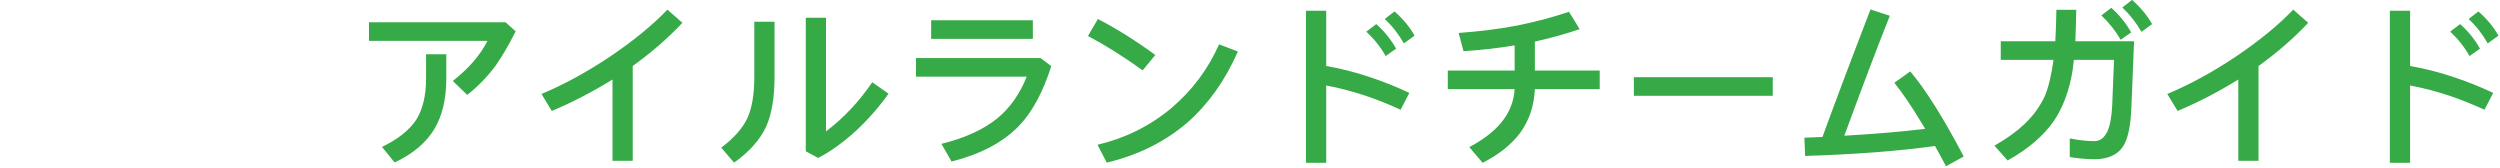
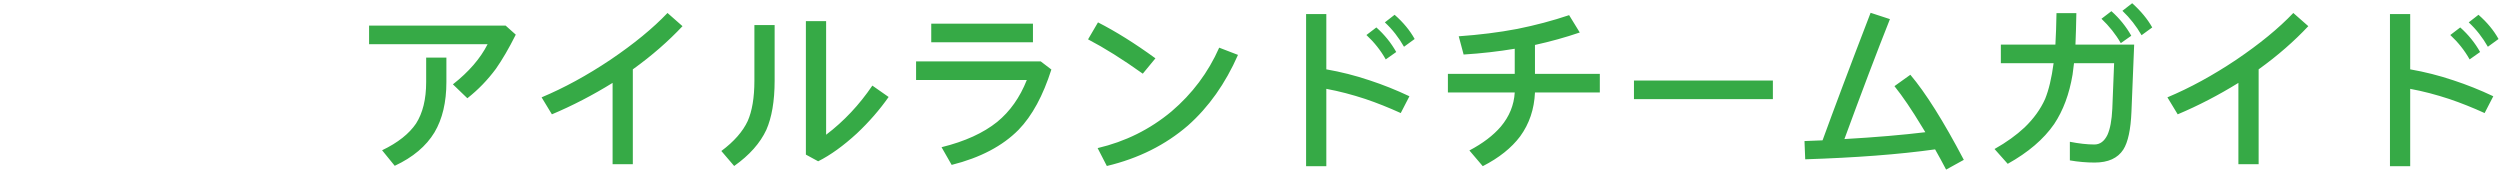
- <svg xmlns="http://www.w3.org/2000/svg" width="775px" height="52px" viewBox="0 0 775 52" version="1.1">
+ <svg xmlns="http://www.w3.org/2000/svg" width="775px" height="53px" viewBox="0 0 775 53" version="1.1">
  <g id="Top-Type" stroke="none" stroke-width="1" fill="none" fill-rule="evenodd">
-     <path d="M114.384,6.904 L156.72,6.904 L159.856,9.704 C157.728,13.96 155.656,17.488 153.696,20.288 C151.12,23.76 148.208,26.784 144.848,29.416 L140.368,25.104 C145.296,21.24 148.88,17.096 151.12,12.672 L114.384,12.672 L114.384,6.904 Z M132.08,16.816 L138.352,16.816 L138.352,24.376 C138.352,30.648 137.12,35.856 134.656,40 C132.08,44.256 127.992,47.728 122.336,50.36 L118.416,45.544 C123.344,43.192 126.816,40.392 128.944,37.256 C131.016,34.008 132.08,29.752 132.08,24.376 L132.08,16.816 Z M206.896,2.984 L211.544,7.072 C207.176,11.72 202.08,16.2 196.144,20.456 L196.144,49.856 L189.872,49.856 L189.872,24.656 C183.712,28.464 177.44,31.712 171.056,34.4 L167.864,29.136 C174.808,26.224 181.92,22.36 189.2,17.488 C196.48,12.56 202.36,7.744 206.896,2.984 Z M249.792,5.504 L256.064,5.504 L256.064,40.728 C261.608,36.528 266.368,31.432 270.4,25.496 L275.44,29.024 C272.696,32.944 269.392,36.752 265.584,40.336 C261.44,44.144 257.408,47.056 253.6,48.96 L249.792,46.888 L249.792,5.504 Z M233.832,6.736 L240.104,6.736 L240.104,23.984 C240.104,30.312 239.208,35.408 237.528,39.216 C235.624,43.304 232.32,47.056 227.56,50.416 L223.584,45.768 C227.504,42.856 230.248,39.72 231.76,36.472 C233.104,33.448 233.832,29.248 233.832,23.984 L233.832,6.736 Z M288.656,6.288 L320.184,6.288 L320.184,12.056 L288.656,12.056 L288.656,6.288 Z M283.952,17.992 L322.592,17.992 L325.896,20.512 C323.32,28.576 319.96,34.848 315.704,39.216 C310.776,44.2 303.888,47.84 294.984,50.08 L291.848,44.592 C299.128,42.8 304.84,40.168 309.096,36.752 C313.072,33.504 316.152,29.136 318.28,23.76 L283.952,23.76 L283.952,17.992 Z M340.344,5.896 C345.832,8.696 351.768,12.392 358.152,17.04 L354.232,21.8 C347.96,17.32 342.304,13.792 337.264,11.16 L340.344,5.896 Z M377.92,13.736 L383.744,15.976 C379.824,24.88 374.672,32.16 368.232,37.872 C361.288,43.864 352.944,48.064 343.088,50.416 L340.232,44.872 C348.8,42.856 356.416,39.104 363.136,33.504 C369.576,28.016 374.504,21.464 377.92,13.736 Z M432.296,3.544 C434.984,5.896 437.056,8.416 438.512,11.048 L435.208,13.456 C433.584,10.6 431.624,8.08 429.272,5.896 L432.296,3.544 Z M426.64,7.464 C429.16,9.704 431.232,12.28 432.8,15.08 L429.552,17.376 C427.984,14.576 425.968,12.056 423.56,9.816 L426.64,7.464 Z M404.856,3.32 L411.128,3.32 L411.128,20.456 C415.608,21.24 420.088,22.36 424.568,23.872 C428.656,25.216 432.744,26.84 436.888,28.8 L434.2,34.008 C430.504,32.328 426.864,30.872 423.224,29.64 C419.136,28.296 415.104,27.232 411.128,26.504 L411.128,50.472 L404.856,50.472 L404.856,3.32 Z M486.392,3.656 L489.696,9.032 C485.272,10.544 480.624,11.832 475.808,12.896 L475.808,21.856 L495.912,21.856 L495.912,27.624 L475.808,27.624 C475.584,32.776 474.072,37.312 471.216,41.232 C468.528,44.816 464.664,47.896 459.624,50.472 L455.48,45.6 C459.624,43.416 462.872,40.952 465.224,38.208 C467.856,35.072 469.312,31.544 469.536,27.624 L448.816,27.624 L448.816,21.856 L469.536,21.856 L469.536,14.072 C464.496,14.912 459.176,15.528 453.688,15.864 L452.176,10.208 C458.448,9.76 464.552,9.032 470.376,7.912 C475.92,6.792 481.24,5.392 486.392,3.656 Z M506.496,23.928 L549.56,23.928 L549.56,29.696 L506.496,29.696 L506.496,23.928 Z M592.176,22.136 C596.88,27.68 602.424,36.472 608.752,48.512 L603.264,51.536 C602.088,49.296 600.968,47.224 599.848,45.264 C588.648,46.832 575.208,47.84 559.584,48.344 L559.36,42.688 L564.96,42.464 C568.432,32.944 573.36,19.784 579.856,2.928 L585.848,4.888 C581.704,15.304 577,27.736 571.736,42.072 C581.48,41.512 589.88,40.784 596.824,39.944 C596.432,39.328 596.096,38.768 595.76,38.208 C592.624,33 589.768,28.8 587.248,25.664 L592.176,22.136 Z M660.944,-0.04 C663.632,2.368 665.704,4.888 667.16,7.464 L663.856,9.872 C662.232,7.072 660.272,4.552 657.92,2.312 L660.944,-0.04 Z M654.504,2.424 C657.024,4.664 659.096,7.24 660.664,10.04 L657.416,12.336 C655.848,9.592 653.832,7.072 651.424,4.776 L654.504,2.424 Z M620.232,12.784 L637.144,12.784 C637.312,9.816 637.424,6.568 637.48,3.04 L643.64,3.04 C643.584,6.68 643.472,9.928 643.36,12.784 L661.56,12.784 L660.72,33.56 C660.496,39.104 659.656,43.024 658.2,45.32 C656.464,48.008 653.496,49.352 649.296,49.352 C646.776,49.352 644.2,49.128 641.624,48.68 L641.624,42.912 C644.48,43.472 647,43.752 649.24,43.752 C650.976,43.752 652.32,42.744 653.272,40.784 C654.112,38.936 654.616,36.248 654.784,32.664 L655.344,18.552 L642.912,18.552 C642.744,19.84 642.576,21.016 642.464,22.08 C641.456,28.128 639.552,33.224 636.752,37.424 C633.504,42.128 628.688,46.216 622.36,49.744 L618.272,45.152 C621.968,43.08 625.048,40.84 627.568,38.488 C630.424,35.744 632.552,32.776 633.952,29.64 C635.072,26.896 635.968,23.2 636.584,18.552 L620.232,18.552 L620.232,12.784 Z M710.896,2.984 L715.544,7.072 C711.176,11.72 706.08,16.2 700.144,20.456 L700.144,49.856 L693.872,49.856 L693.872,24.656 C687.712,28.464 681.44,31.712 675.056,34.4 L671.864,29.136 C678.808,26.224 685.92,22.36 693.2,17.488 C700.48,12.56 706.36,7.744 710.896,2.984 Z M768.296,3.544 C770.984,5.896 773.056,8.416 774.512,11.048 L771.208,13.456 C769.584,10.6 767.624,8.08 765.272,5.896 L768.296,3.544 Z M762.64,7.464 C765.16,9.704 767.232,12.28 768.8,15.08 L765.552,17.376 C763.984,14.576 761.968,12.056 759.56,9.816 L762.64,7.464 Z M740.856,3.32 L747.128,3.32 L747.128,20.456 C751.608,21.24 756.088,22.36 760.568,23.872 C764.656,25.216 768.744,26.84 772.888,28.8 L770.2,34.008 C766.504,32.328 762.864,30.872 759.224,29.64 C755.136,28.296 751.104,27.232 747.128,26.504 L747.128,50.472 L740.856,50.472 L740.856,3.32 Z" id="アイルランドチームガイド" fill="#36AA46" fill-rule="nonzero" />
+     <g id="Group-A" transform="translate(55, 1)" fill="#36AA46" fill-rule="nonzero">
+       <path d="M59.416,6.944 L101.752,6.944 L104.888,9.744 C102.76,14 100.688,17.528 98.728,20.328 C96.152,23.8 93.24,26.824 89.88,29.456 L85.4,25.144 C90.328,21.28 93.912,17.136 96.152,12.712 L59.416,12.712 L59.416,6.944 Z M77.112,16.856 L83.384,16.856 L83.384,24.416 C83.384,30.688 82.152,35.896 79.688,40.04 C77.112,44.296 73.024,47.768 67.368,50.4 L63.448,45.584 C68.376,43.232 71.848,40.432 73.976,37.296 C76.048,34.048 77.112,29.792 77.112,24.416 L77.112,16.856 Z M151.928,3.024 L156.576,7.112 C152.208,11.76 147.112,16.24 141.176,20.496 L141.176,49.896 L134.904,49.896 L134.904,24.696 C128.744,28.504 122.472,31.752 116.088,34.44 L112.896,29.176 C119.84,26.264 126.952,22.4 134.232,17.528 C141.512,12.6 147.392,7.784 151.928,3.024 Z M194.824,5.544 L201.096,5.544 L201.096,40.768 C206.64,36.568 211.4,31.472 215.432,25.536 L220.472,29.064 C217.728,32.984 214.424,36.792 210.616,40.376 C206.472,44.184 202.44,47.096 198.632,49 L194.824,46.928 L194.824,5.544 Z M178.864,6.776 L185.136,6.776 L185.136,24.024 C185.136,30.352 184.24,35.448 182.56,39.256 C180.656,43.344 177.352,47.096 172.592,50.456 L168.616,45.808 C172.536,42.896 175.28,39.76 176.792,36.512 C178.136,33.488 178.864,29.288 178.864,24.024 L178.864,6.776 Z M233.688,6.328 L265.216,6.328 L265.216,12.096 L233.688,12.096 L233.688,6.328 Z M228.984,18.032 L267.624,18.032 L270.928,20.552 C268.352,28.616 264.992,34.888 260.736,39.256 C255.808,44.24 248.92,47.88 240.016,50.12 L236.88,44.632 C244.16,42.84 249.872,40.208 254.128,36.792 C258.104,33.544 261.184,29.176 263.312,23.8 L228.984,23.8 L228.984,18.032 Z M285.376,5.936 C290.864,8.736 296.8,12.432 303.184,17.08 L299.264,21.84 C292.992,17.36 287.336,13.832 282.296,11.2 L285.376,5.936 Z M322.952,13.776 L328.776,16.016 C324.856,24.92 319.704,32.2 313.264,37.912 C306.32,43.904 297.976,48.104 288.12,50.456 L285.264,44.912 C293.832,42.896 301.448,39.144 308.168,33.544 C314.608,28.056 319.536,21.504 322.952,13.776 Z M377.328,3.584 C380.016,5.936 382.088,8.456 383.544,11.088 L380.24,13.496 C378.616,10.64 376.656,8.12 374.304,5.936 L377.328,3.584 Z M371.672,7.504 C374.192,9.744 376.264,12.32 377.832,15.12 L374.584,17.416 C373.016,14.616 371,12.096 368.592,9.856 L371.672,7.504 Z M349.888,3.36 L356.16,3.36 L356.16,20.496 C360.64,21.28 365.12,22.4 369.6,23.912 C373.688,25.256 377.776,26.88 381.92,28.84 L379.232,34.048 C375.536,32.368 371.896,30.912 368.256,29.68 C364.168,28.336 360.136,27.272 356.16,26.544 L356.16,50.512 L349.888,50.512 L349.888,3.36 Z M431.424,3.696 L434.728,9.072 C430.304,10.584 425.656,11.872 420.84,12.936 L420.84,21.896 L440.944,21.896 L440.944,27.664 L420.84,27.664 C420.616,32.816 419.104,37.352 416.248,41.272 C413.56,44.856 409.696,47.936 404.656,50.512 L400.512,45.64 C404.656,43.456 407.904,40.992 410.256,38.248 C412.888,35.112 414.344,31.584 414.568,27.664 L393.848,27.664 L393.848,21.896 L414.568,21.896 L414.568,14.112 C409.528,14.952 404.208,15.568 398.72,15.904 L397.208,10.248 C403.48,9.8 409.584,9.072 415.408,7.952 C420.952,6.832 426.272,5.432 431.424,3.696 Z M451.528,23.968 L494.592,23.968 L494.592,29.736 L451.528,29.736 L451.528,23.968 Z M537.208,22.176 C541.912,27.72 547.456,36.512 553.784,48.552 L548.296,51.576 C547.12,49.336 546,47.264 544.88,45.304 C533.68,46.872 520.24,47.88 504.616,48.384 L504.392,42.728 L509.992,42.504 C513.464,32.984 518.392,19.824 524.888,2.968 L530.88,4.928 C526.736,15.344 522.032,27.776 516.768,42.112 C526.512,41.552 534.912,40.824 541.856,39.984 C541.464,39.368 541.128,38.808 540.792,38.248 C537.656,33.04 534.8,28.84 532.28,25.704 L537.208,22.176 Z M605.976,0 C608.664,2.408 610.736,4.928 612.192,7.504 L608.888,9.912 C607.264,7.112 605.304,4.592 602.952,2.352 L605.976,0 Z M599.536,2.464 C602.056,4.704 604.128,7.28 605.696,10.08 L602.448,12.376 C600.88,9.632 598.864,7.112 596.456,4.816 L599.536,2.464 Z M565.264,12.824 L582.176,12.824 C582.344,9.856 582.456,6.608 582.512,3.08 L588.672,3.08 C588.616,6.72 588.504,9.968 588.392,12.824 L606.592,12.824 L605.752,33.6 C605.528,39.144 604.688,43.064 603.232,45.36 C601.496,48.048 598.528,49.392 594.328,49.392 C591.808,49.392 589.232,49.168 586.656,48.72 L586.656,42.952 C589.512,43.512 592.032,43.792 594.272,43.792 C596.008,43.792 597.352,42.784 598.304,40.824 C599.144,38.976 599.648,36.288 599.816,32.704 L600.376,18.592 L587.944,18.592 C587.776,19.88 587.608,21.056 587.496,22.12 C586.488,28.168 584.584,33.264 581.784,37.464 C578.536,42.168 573.72,46.256 567.392,49.784 L563.304,45.192 C567,43.12 570.08,40.88 572.6,38.528 C575.456,35.784 577.584,32.816 578.984,29.68 C580.104,26.936 581,23.24 581.616,18.592 L565.264,18.592 L565.264,12.824 Z M655.928,3.024 L660.576,7.112 C656.208,11.76 651.112,16.24 645.176,20.496 L645.176,49.896 L638.904,49.896 L638.904,24.696 C632.744,28.504 626.472,31.752 620.088,34.44 L616.896,29.176 C623.84,26.264 630.952,22.4 638.232,17.528 C645.512,12.6 651.392,7.784 655.928,3.024 Z M713.328,3.584 C716.016,5.936 718.088,8.456 719.544,11.088 L716.24,13.496 C714.616,10.64 712.656,8.12 710.304,5.936 L713.328,3.584 Z M707.672,7.504 C710.192,9.744 712.264,12.32 713.832,15.12 L710.584,17.416 C709.016,14.616 707,12.096 704.592,9.856 L707.672,7.504 Z M685.888,3.36 L692.16,3.36 L692.16,20.496 C696.64,21.28 701.12,22.4 705.6,23.912 C709.688,25.256 713.776,26.88 717.92,28.84 L715.232,34.048 C711.536,32.368 707.896,30.912 704.256,29.68 C700.168,28.336 696.136,27.272 692.16,26.544 L692.16,50.512 L685.888,50.512 L685.888,3.36 Z" id="ireland" />
+     </g>
+     <g id="Group-B" />
+     <g id="Group-D" transform="translate(56, 0)" />
  </g>
</svg>
